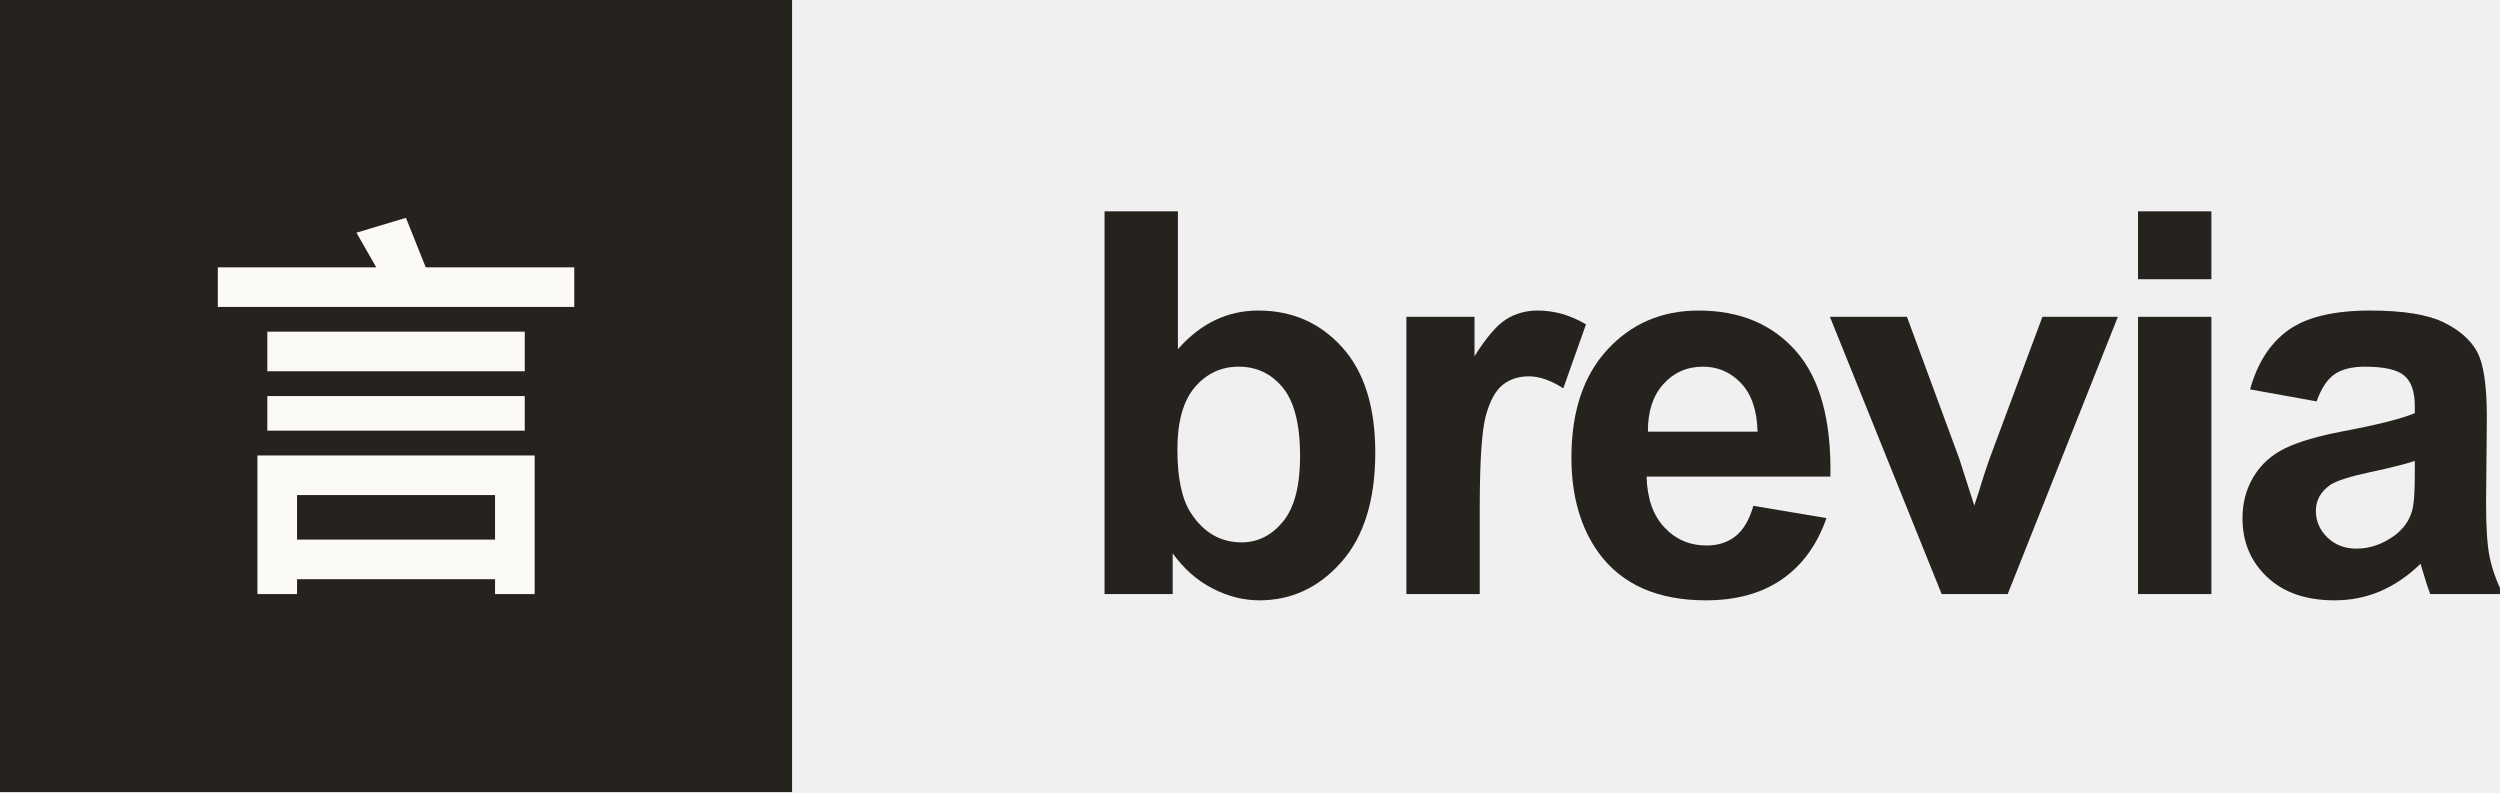
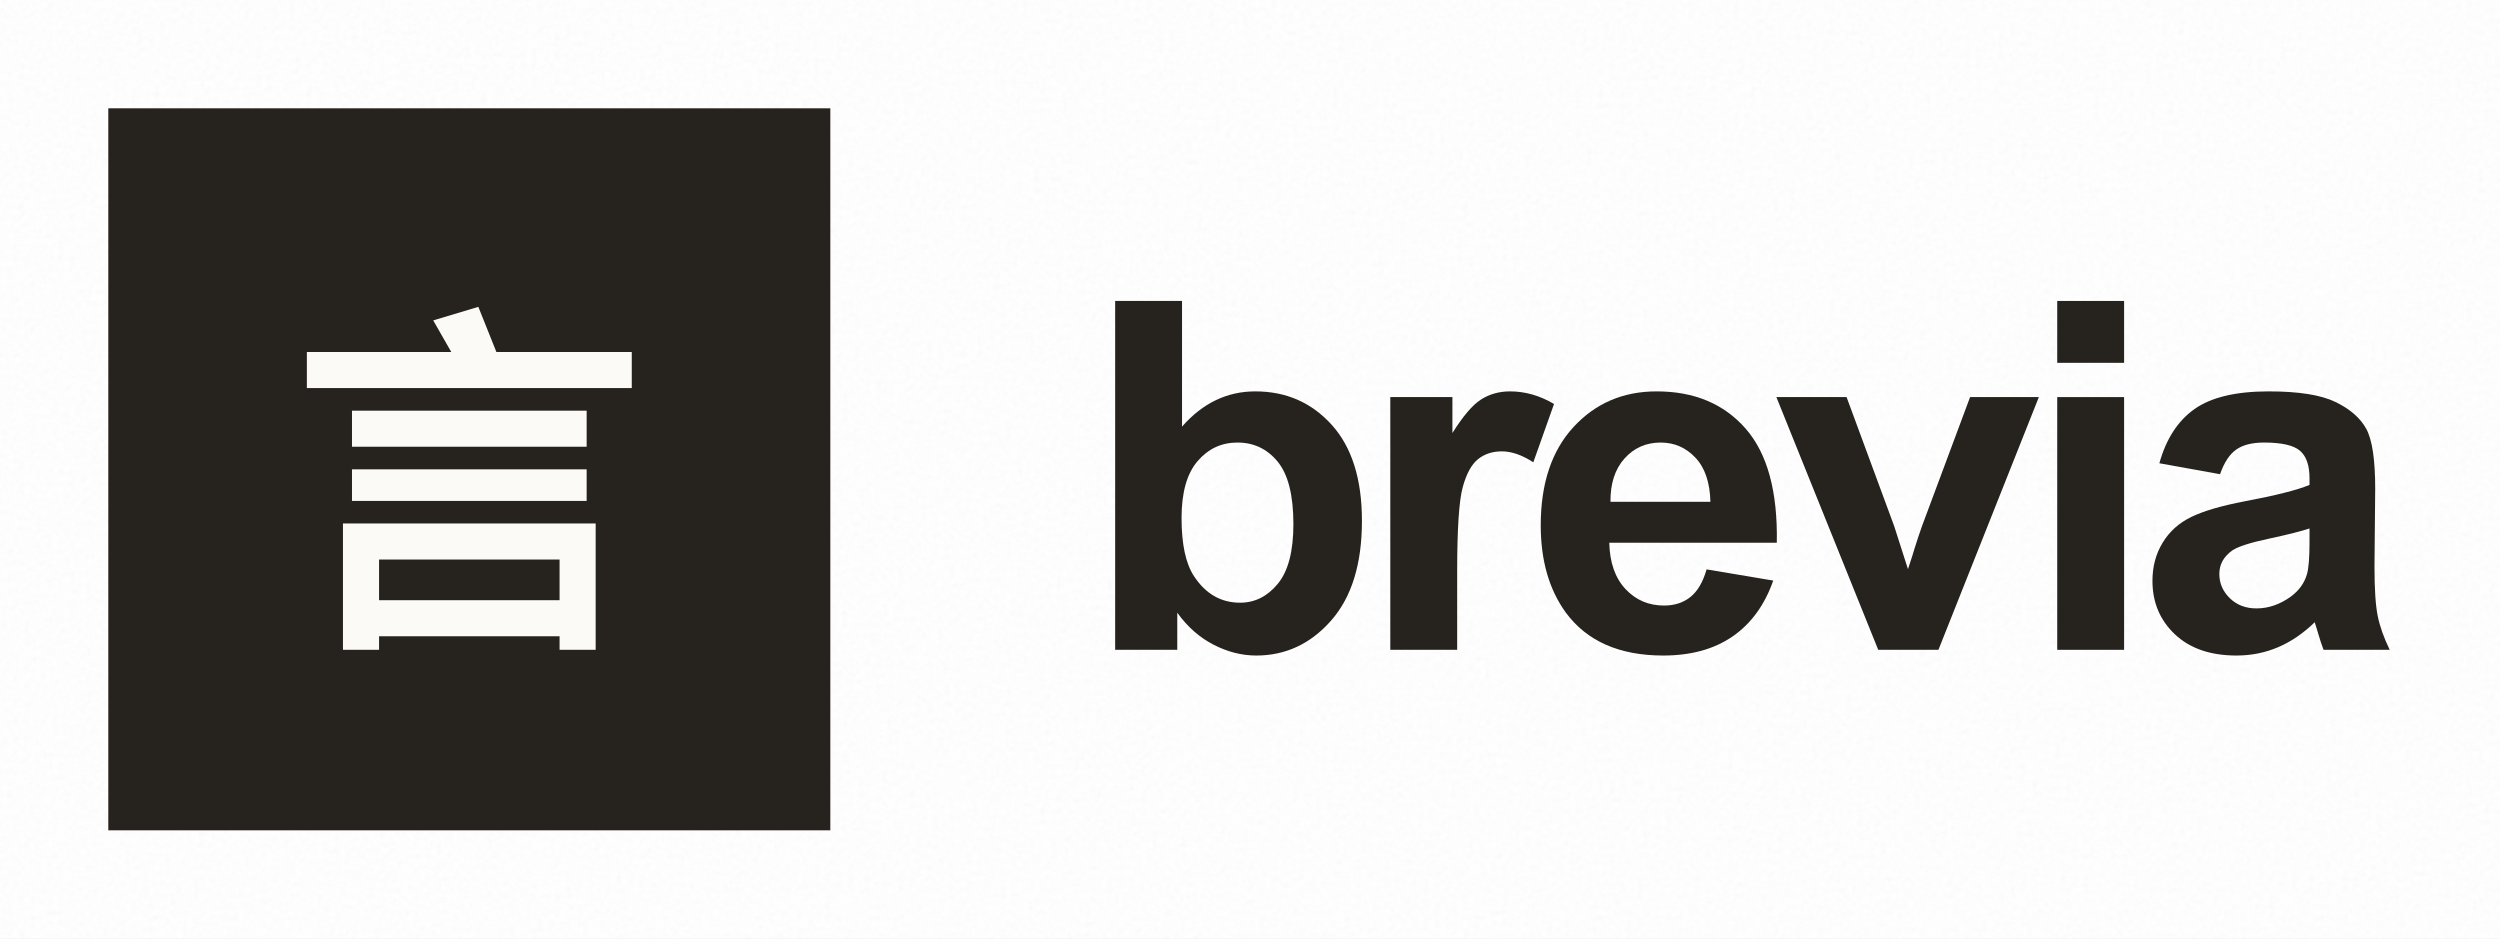
- <svg xmlns="http://www.w3.org/2000/svg" viewBox="0 0 505 160" role="img" aria-label="Brevia">
+ <svg xmlns="http://www.w3.org/2000/svg" viewBox="-24 -24 554 208" role="img" aria-label="Brevia">
+   <defs>
+     <filter id="grain" x="0" y="0" width="100%" height="100%">
+       <feTurbulence type="fractalNoise" baseFrequency="0.8" numOctaves="3" seed="7" stitchTiles="stitch" />
+       <feColorMatrix type="saturate" values="0" />
+     </filter>
+   </defs>
+   <path fill="#ffffff" d="M-24-24h554v208H-24z" />
+   <path fill="#ffffff" d="M-24-24h554v208H-24z" filter="url(#grain)" opacity="0.06" />
  <g id="mark">
    <path fill="#26221e" d="M0 0h160v160H0z" />
    <path fill="#fbfaf7" fill-rule="evenodd" d="M44 54h32l-4-7 10-3 4 10h30v8H44z M54 67h52v8H54z M54 80h52v7H54z M52 92h56v28h-8v-3H60v3h-8z M60 100v9h40v-9z" />
  </g>
  <g id="wordmark" fill="#26221e">
    <path d="M223.119 120.000L223.119 42.691L237.938 42.691L237.938 70.535Q244.793 62.730 254.180 62.730Q264.410 62.730 271.107 70.140Q277.805 77.549 277.805 91.418Q277.805 105.762 270.976 113.514Q264.146 121.266 254.391 121.266Q249.592 121.266 244.925 118.866Q240.258 116.467 236.883 111.773L236.883 120.000ZM237.832 90.785Q237.832 99.486 240.574 103.652Q244.424 109.559 250.805 109.559Q255.709 109.559 259.163 105.366Q262.617 101.174 262.617 92.156Q262.617 82.559 259.137 78.313Q255.656 74.068 250.225 74.068Q244.898 74.068 241.365 78.208Q237.832 82.348 237.832 90.785Z" />
    <path d="M298.908 120.000L284.090 120.000L284.090 63.996L297.854 63.996L297.854 71.959Q301.387 66.316 304.208 64.523Q307.029 62.730 310.615 62.730Q315.678 62.730 320.371 65.525L315.783 78.445Q312.039 76.020 308.822 76.020Q305.711 76.020 303.549 77.733Q301.387 79.447 300.147 83.930Q298.908 88.412 298.908 102.703Z" />
    <path d="M354.184 102.176L368.949 104.654Q366.102 112.775 359.958 117.021Q353.814 121.266 344.586 121.266Q329.979 121.266 322.965 111.721Q317.428 104.074 317.428 92.420Q317.428 78.498 324.705 70.614Q331.982 62.730 343.109 62.730Q355.607 62.730 362.832 70.983Q370.057 79.236 369.740 96.270L332.615 96.270Q332.773 102.861 336.201 106.526Q339.629 110.191 344.744 110.191Q348.225 110.191 350.598 108.293Q352.971 106.395 354.184 102.176ZM355.027 87.199Q354.869 80.766 351.705 77.417Q348.541 74.068 344.006 74.068Q339.154 74.068 335.990 77.602Q332.826 81.135 332.879 87.199Z" />
    <path d="M392.215 120.000L369.645 63.996L385.201 63.996L395.748 92.578L398.807 102.123Q400.020 98.484 400.336 97.324Q401.074 94.951 401.918 92.578L412.570 63.996L427.811 63.996L405.557 120.000Z" />
    <path d="M431.881 56.402L431.881 42.691L446.699 42.691L446.699 56.402ZM431.881 120.000L431.881 63.996L446.699 63.996L446.699 120.000Z" />
    <path d="M467.961 81.082L454.514 78.656Q456.781 70.535 462.318 66.633Q467.855 62.730 478.771 62.730Q488.686 62.730 493.537 65.077Q498.389 67.424 500.366 71.036Q502.344 74.648 502.344 84.299L502.186 101.596Q502.186 108.979 502.897 112.485Q503.609 115.992 505.561 120.000L490.900 120.000Q490.320 118.523 489.477 115.623Q489.107 114.305 488.949 113.883Q485.152 117.574 480.828 119.420Q476.504 121.266 471.600 121.266Q462.951 121.266 457.968 116.572Q452.984 111.879 452.984 104.707Q452.984 99.961 455.252 96.243Q457.520 92.525 461.606 90.548Q465.693 88.570 473.393 87.094Q483.781 85.143 487.789 83.455L487.789 81.979Q487.789 77.707 485.680 75.888Q483.570 74.068 477.717 74.068Q473.762 74.068 471.547 75.624Q469.332 77.180 467.961 81.082ZM487.789 93.105Q484.941 94.055 478.771 95.373Q472.602 96.691 470.703 97.957Q467.803 100.014 467.803 103.178Q467.803 106.289 470.123 108.557Q472.443 110.824 476.029 110.824Q480.037 110.824 483.676 108.188Q486.365 106.184 487.209 103.283Q487.789 101.385 487.789 96.059Z" />
  </g>
</svg>
